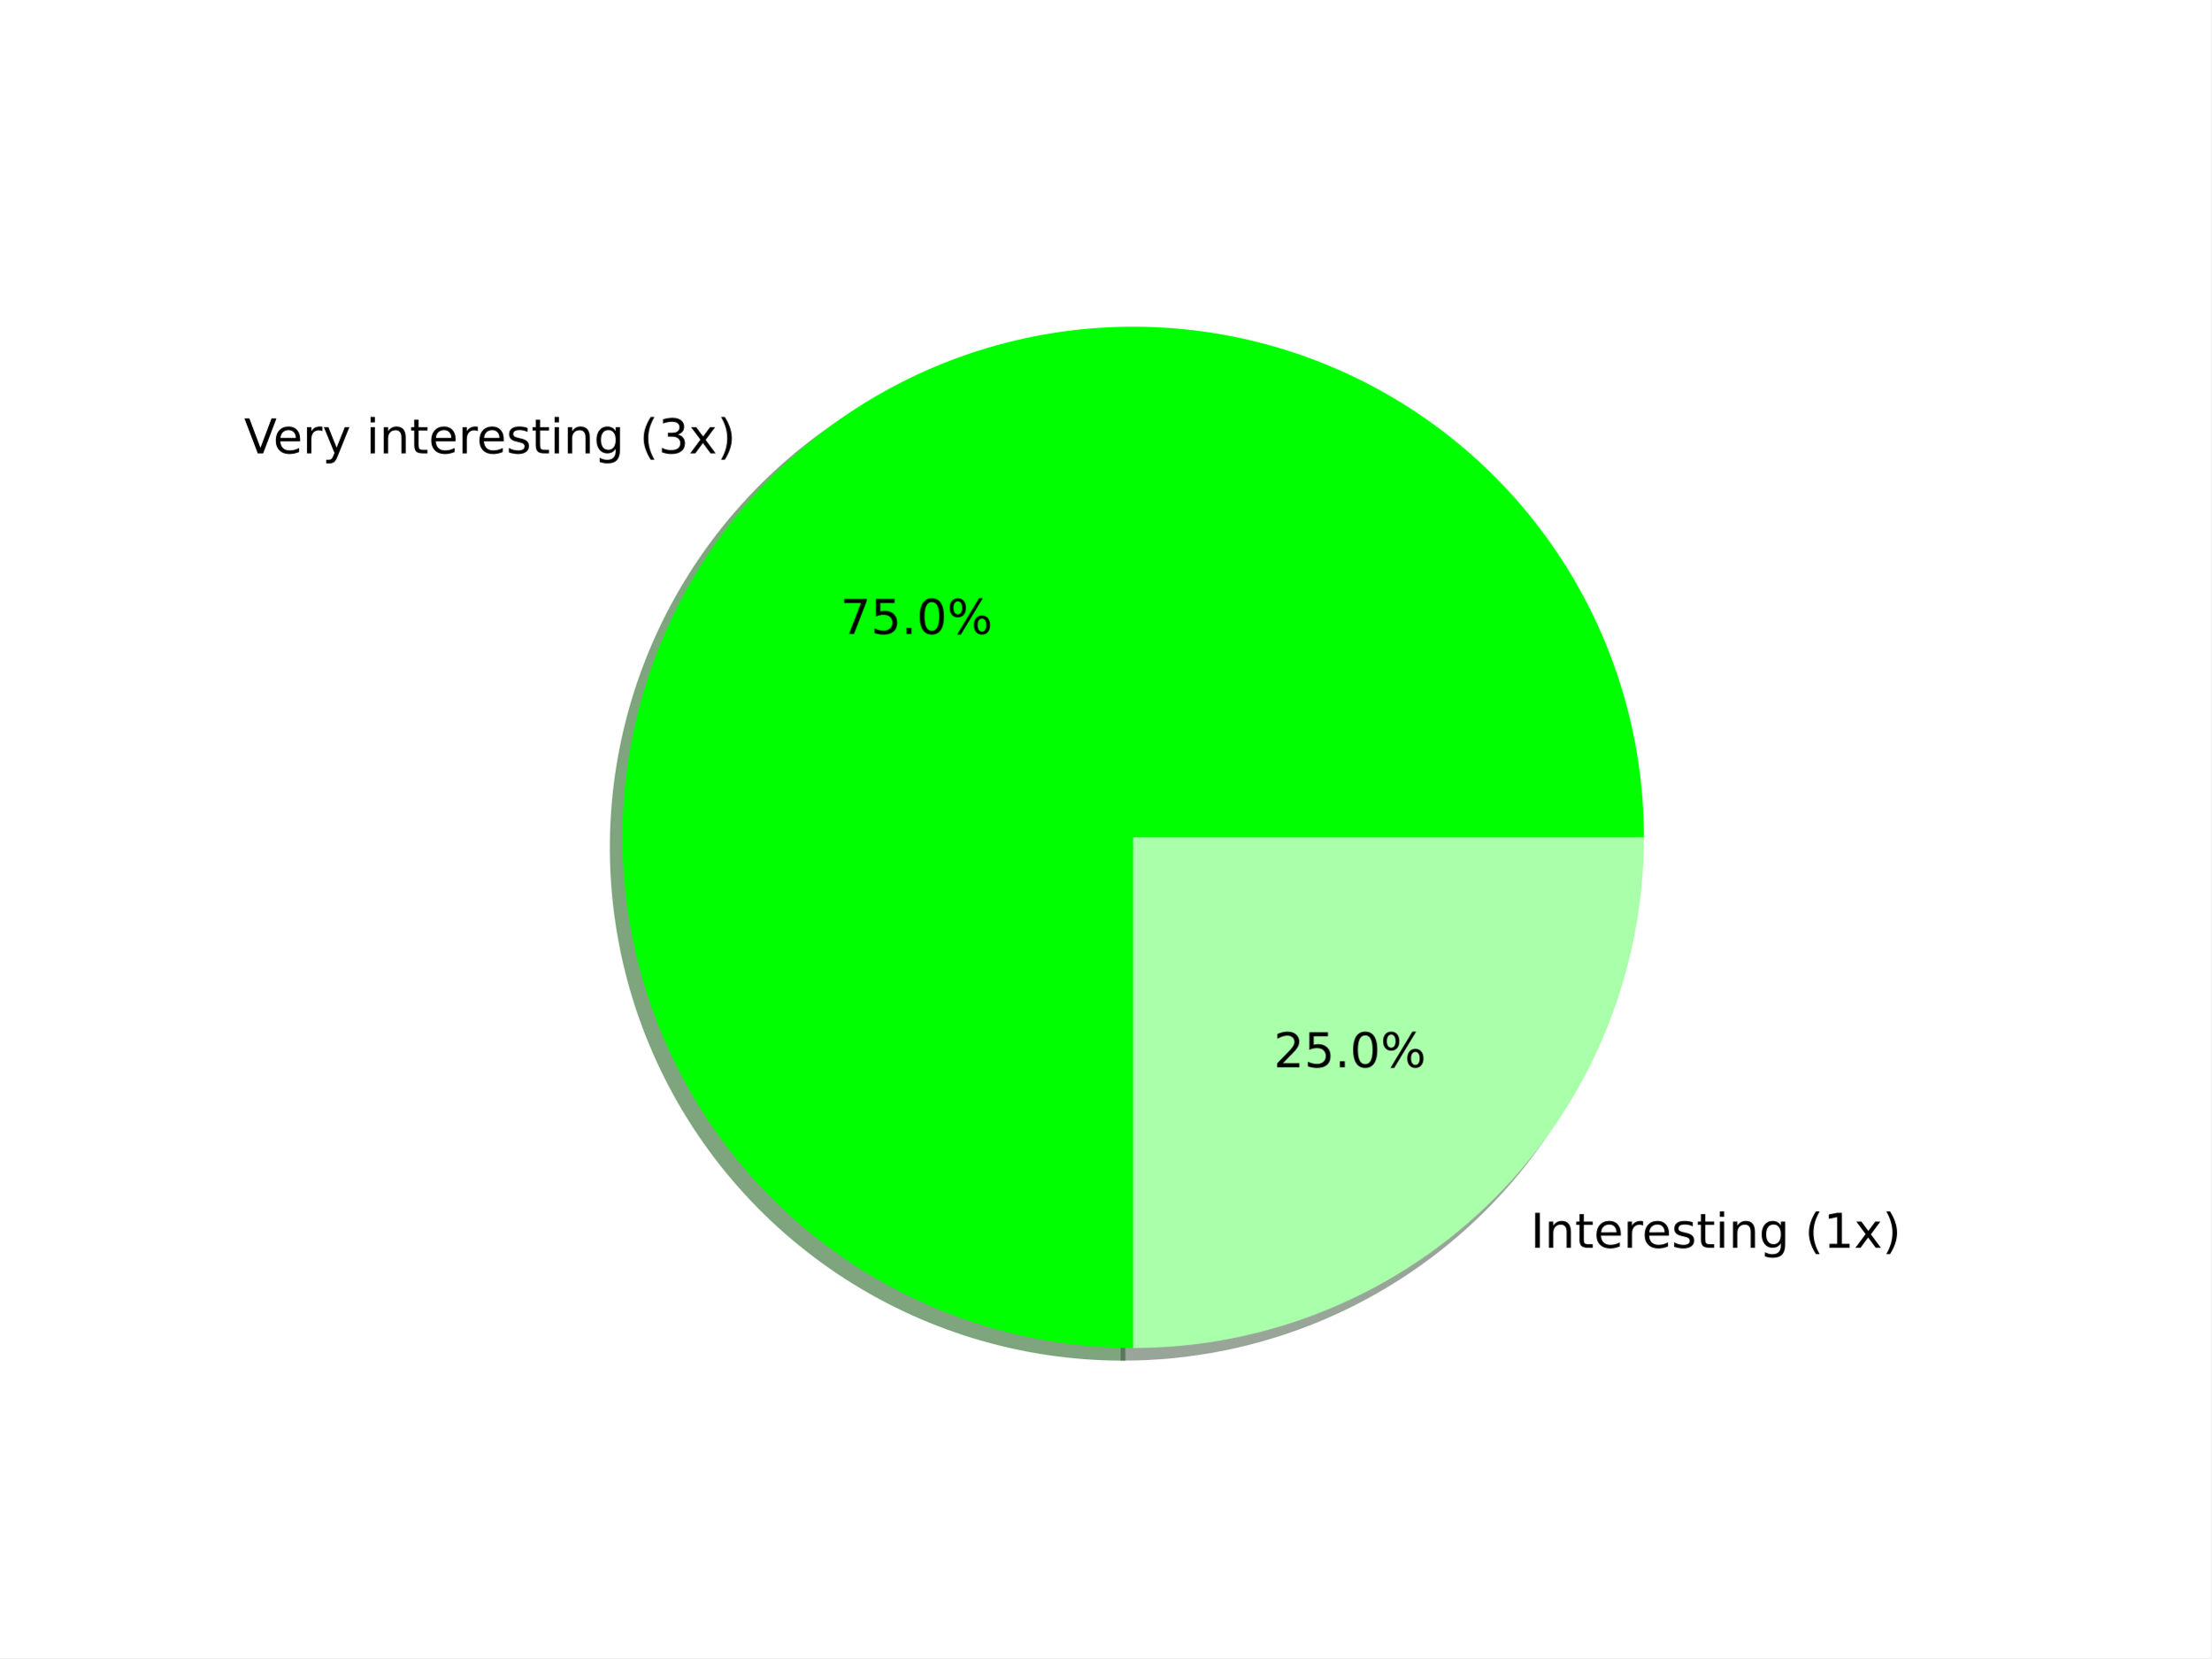
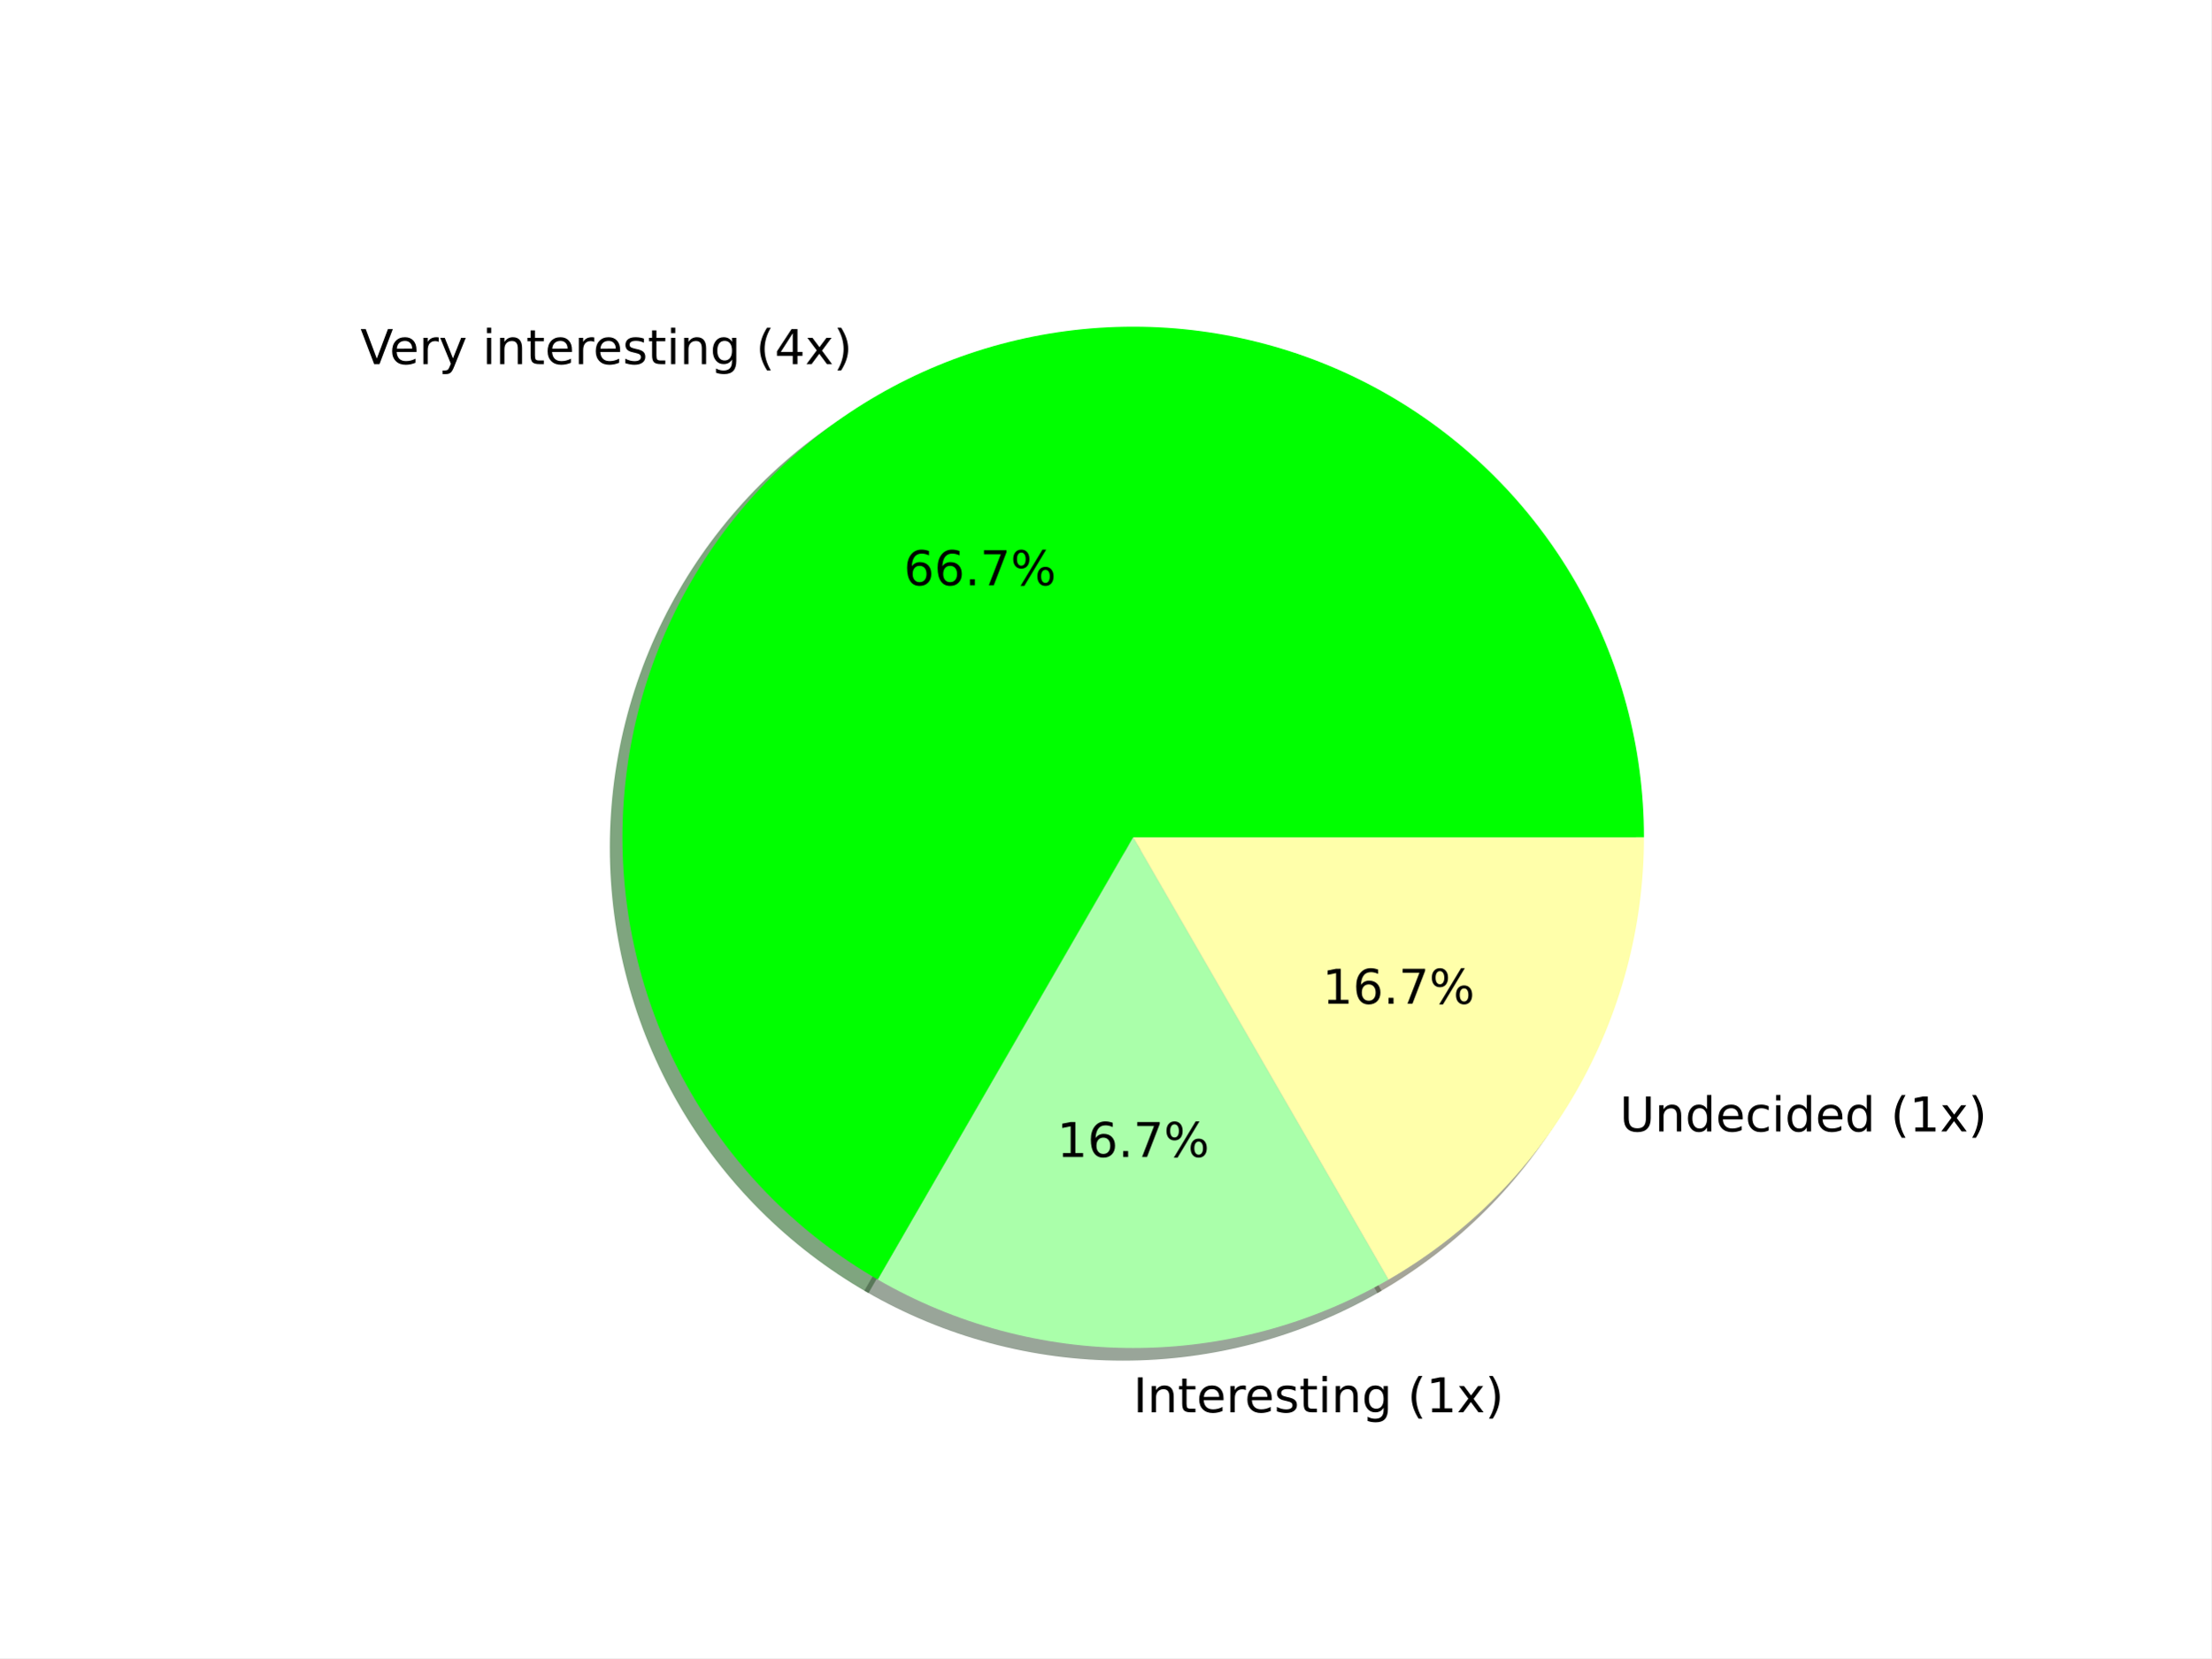
<svg xmlns="http://www.w3.org/2000/svg" xmlns:xlink="http://www.w3.org/1999/xlink" width="460.8pt" height="345.6pt" viewBox="0 0 460.8 345.6" version="1.1">
  <defs>
    <style type="text/css">*{stroke-linejoin: round; stroke-linecap: butt}</style>
  </defs>
  <g id="figure_1">
    <g id="patch_1">
      <path d="M 0 345.6  L 460.8 345.6  L 460.8 0  L 0 0  z " style="fill: #ffffff" />
    </g>
    <g id="axes_1">
      <g id="patch_2">
-         <path d="M 340.476 176.657  C 340.476 155.607 334.232 135.022 322.537 117.519  C 310.842 100.017 294.214 86.37 274.766 78.315  C 255.318 70.259 233.911 68.151 213.265 72.257  C 192.619 76.364 173.648 86.504 158.763 101.389  C 143.878 116.274 133.738 135.245 129.632 155.891  C 125.525 176.536 127.633 197.944 135.689 217.392  C 143.745 236.839 157.391 253.468 174.894 265.163  C 192.396 276.857 212.981 283.102 234.031 283.102  L 234.031 176.657  L 340.476 176.657  z " style="fill: #004c00; opacity: 0.5; stroke: #004c00; stroke-linejoin: miter" />
+         <path d="M 340.476 176.657  C 340.476 157.973 335.557 139.615 326.215 123.434  C 316.873 107.254 303.434 93.815 287.254 84.473  C 271.073 75.131 252.715 70.212 234.031 70.212  C 215.348 70.212 196.989 75.131 180.809 84.473  C 164.628 93.815 151.189 107.254 141.847 123.435  C 132.505 139.615 127.586 157.973 127.586 176.657  C 127.586 195.34 132.505 213.699 141.847 229.879  C 151.189 246.06 164.628 259.499 180.809 268.841  L 234.031 176.657  L 340.476 176.657  z " style="fill: #004c00; opacity: 0.5; stroke: #004c00; stroke-linejoin: miter" />
      </g>
      <g id="patch_3">
-         <path d="M 234.031 283.102  C 262.251 283.102 289.344 271.879 309.299 251.925  C 329.254 231.97 340.476 204.877 340.476 176.657  L 234.031 176.657  L 234.031 283.102  z " style="fill: #334c33; opacity: 0.5; stroke: #334c33; stroke-linejoin: miter" />
+         <path d="M 180.809 268.841  C 196.989 278.183 215.348 283.102 234.031 283.102  C 252.715 283.102 271.073 278.183 287.254 268.841  L 234.031 176.657  L 180.809 268.841  z " style="fill: #334c33; opacity: 0.5; stroke: #334c33; stroke-linejoin: miter" />
      </g>
      <g id="patch_4">
-         <path d="M 342.605 174.528  C 342.605 153.478 336.361 132.893 324.666 115.39  C 312.971 97.888 296.343 84.241 276.895 76.186  C 257.447 68.13 236.039 66.022 215.394 70.129  C 194.748 74.235 175.777 84.375 160.892 99.26  C 146.007 114.145 135.867 133.116 131.761 153.762  C 127.654 174.407 129.762 195.815 137.818 215.263  C 145.873 234.711 159.52 251.339 177.022 263.034  C 194.525 274.729 215.11 280.973 236.16 280.973  L 236.16 174.528  L 342.605 174.528  z " style="fill: #00ff00" />
+         <path d="M 287.254 268.841  C 303.434 259.499 316.873 246.06 326.215 229.879  C 335.557 213.699 340.476 195.34 340.476 176.657  L 234.031 176.657  L 287.254 268.841  z " style="fill: #4c4c33; opacity: 0.5; stroke: #4c4c33; stroke-linejoin: miter" />
      </g>
      <g id="patch_5">
-         <path d="M 236.16 280.973  C 264.38 280.973 291.473 269.75 311.428 249.796  C 331.382 229.841 342.605 202.748 342.605 174.528  L 236.16 174.528  L 236.16 280.973  z " style="fill: #aaffaa" />
+         <path d="M 342.605 174.528  C 342.605 155.844 337.686 137.486 328.344 121.306  C 319.002 105.125 305.563 91.686 289.382 82.344  C 273.202 73.002 254.844 68.083 236.16 68.083  C 217.476 68.083 199.118 73.002 182.938 82.344  C 166.757 91.686 153.318 105.125 143.976 121.306  C 134.634 137.486 129.715 155.844 129.715 174.528  C 129.715 193.212 134.634 211.57 143.976 227.75  C 153.318 243.931 166.757 257.37 182.938 266.712  L 236.16 174.528  L 342.605 174.528  z " style="fill: #00ff00" />
+       </g>
+       <g id="patch_6">
+         <path d="M 182.938 266.712  C 199.118 276.054 217.476 280.973 236.16 280.973  C 254.844 280.973 273.202 276.054 289.382 266.712  L 236.16 174.528  L 182.938 266.712  z " style="fill: #aaffaa" />
+       </g>
+       <g id="patch_7">
+         <path d="M 289.382 266.712  C 305.563 257.37 319.002 243.931 328.344 227.75  C 337.686 211.57 342.605 193.212 342.605 174.528  L 236.16 174.528  L 289.382 266.712  z " style="fill: #ffffaa" />
      </g>
      <g id="matplotlib.axis_1" />
      <g id="matplotlib.axis_2" />
      <g id="text_1">
-         <g transform="translate(50.85444 94.49275)scale(0.1 -0.1)">
+         <g transform="translate(75.10442 75.88509)scale(0.1 -0.1)">
          <defs>
            <path id="DejaVuSans-56" d="M 1831 0  L 50 4666  L 709 4666  L 2188 738  L 3669 4666  L 4325 4666  L 2547 0  L 1831 0  z " transform="scale(0.015625)" />
            <path id="DejaVuSans-65" d="M 3597 1894  L 3597 1613  L 953 1613  Q 991 1019 1311 708  Q 1631 397 2203 397  Q 2534 397 2845 478  Q 3156 559 3463 722  L 3463 178  Q 3153 47 2828 -22  Q 2503 -91 2169 -91  Q 1331 -91 842 396  Q 353 884 353 1716  Q 353 2575 817 3079  Q 1281 3584 2069 3584  Q 2775 3584 3186 3129  Q 3597 2675 3597 1894  z M 3022 2063  Q 3016 2534 2758 2815  Q 2500 3097 2075 3097  Q 1594 3097 1305 2825  Q 1016 2553 972 2059  L 3022 2063  z " transform="scale(0.015625)" />
            <path id="DejaVuSans-72" d="M 2631 2963  Q 2534 3019 2420 3045  Q 2306 3072 2169 3072  Q 1681 3072 1420 2755  Q 1159 2438 1159 1844  L 1159 0  L 581 0  L 581 3500  L 1159 3500  L 1159 2956  Q 1341 3275 1631 3429  Q 1922 3584 2338 3584  Q 2397 3584 2469 3576  Q 2541 3569 2628 3553  L 2631 2963  z " transform="scale(0.015625)" />
            <path id="DejaVuSans-79" d="M 2059 -325  Q 1816 -950 1584 -1140  Q 1353 -1331 966 -1331  L 506 -1331  L 506 -850  L 844 -850  Q 1081 -850 1212 -737  Q 1344 -625 1503 -206  L 1606 56  L 191 3500  L 800 3500  L 1894 763  L 2988 3500  L 3597 3500  L 2059 -325  z " transform="scale(0.015625)" />
            <path id="DejaVuSans-20" transform="scale(0.015625)" />
            <path id="DejaVuSans-69" d="M 603 3500  L 1178 3500  L 1178 0  L 603 0  L 603 3500  z M 603 4863  L 1178 4863  L 1178 4134  L 603 4134  L 603 4863  z " transform="scale(0.015625)" />
            <path id="DejaVuSans-6e" d="M 3513 2113  L 3513 0  L 2938 0  L 2938 2094  Q 2938 2591 2744 2837  Q 2550 3084 2163 3084  Q 1697 3084 1428 2787  Q 1159 2491 1159 1978  L 1159 0  L 581 0  L 581 3500  L 1159 3500  L 1159 2956  Q 1366 3272 1645 3428  Q 1925 3584 2291 3584  Q 2894 3584 3203 3211  Q 3513 2838 3513 2113  z " transform="scale(0.015625)" />
            <path id="DejaVuSans-74" d="M 1172 4494  L 1172 3500  L 2356 3500  L 2356 3053  L 1172 3053  L 1172 1153  Q 1172 725 1289 603  Q 1406 481 1766 481  L 2356 481  L 2356 0  L 1766 0  Q 1100 0 847 248  Q 594 497 594 1153  L 594 3053  L 172 3053  L 172 3500  L 594 3500  L 594 4494  L 1172 4494  z " transform="scale(0.015625)" />
            <path id="DejaVuSans-73" d="M 2834 3397  L 2834 2853  Q 2591 2978 2328 3040  Q 2066 3103 1784 3103  Q 1356 3103 1142 2972  Q 928 2841 928 2578  Q 928 2378 1081 2264  Q 1234 2150 1697 2047  L 1894 2003  Q 2506 1872 2764 1633  Q 3022 1394 3022 966  Q 3022 478 2636 193  Q 2250 -91 1575 -91  Q 1294 -91 989 -36  Q 684 19 347 128  L 347 722  Q 666 556 975 473  Q 1284 391 1588 391  Q 1994 391 2212 530  Q 2431 669 2431 922  Q 2431 1156 2273 1281  Q 2116 1406 1581 1522  L 1381 1569  Q 847 1681 609 1914  Q 372 2147 372 2553  Q 372 3047 722 3315  Q 1072 3584 1716 3584  Q 2034 3584 2315 3537  Q 2597 3491 2834 3397  z " transform="scale(0.015625)" />
            <path id="DejaVuSans-67" d="M 2906 1791  Q 2906 2416 2648 2759  Q 2391 3103 1925 3103  Q 1463 3103 1205 2759  Q 947 2416 947 1791  Q 947 1169 1205 825  Q 1463 481 1925 481  Q 2391 481 2648 825  Q 2906 1169 2906 1791  z M 3481 434  Q 3481 -459 3084 -895  Q 2688 -1331 1869 -1331  Q 1566 -1331 1297 -1286  Q 1028 -1241 775 -1147  L 775 -588  Q 1028 -725 1275 -790  Q 1522 -856 1778 -856  Q 2344 -856 2625 -561  Q 2906 -266 2906 331  L 2906 616  Q 2728 306 2450 153  Q 2172 0 1784 0  Q 1141 0 747 490  Q 353 981 353 1791  Q 353 2603 747 3093  Q 1141 3584 1784 3584  Q 2172 3584 2450 3431  Q 2728 3278 2906 2969  L 2906 3500  L 3481 3500  L 3481 434  z " transform="scale(0.015625)" />
            <path id="DejaVuSans-28" d="M 1984 4856  Q 1566 4138 1362 3434  Q 1159 2731 1159 2009  Q 1159 1288 1364 580  Q 1569 -128 1984 -844  L 1484 -844  Q 1016 -109 783 600  Q 550 1309 550 2009  Q 550 2706 781 3412  Q 1013 4119 1484 4856  L 1984 4856  z " transform="scale(0.015625)" />
-             <path id="DejaVuSans-33" d="M 2597 2516  Q 3050 2419 3304 2112  Q 3559 1806 3559 1356  Q 3559 666 3084 287  Q 2609 -91 1734 -91  Q 1441 -91 1130 -33  Q 819 25 488 141  L 488 750  Q 750 597 1062 519  Q 1375 441 1716 441  Q 2309 441 2620 675  Q 2931 909 2931 1356  Q 2931 1769 2642 2001  Q 2353 2234 1838 2234  L 1294 2234  L 1294 2753  L 1863 2753  Q 2328 2753 2575 2939  Q 2822 3125 2822 3475  Q 2822 3834 2567 4026  Q 2313 4219 1838 4219  Q 1578 4219 1281 4162  Q 984 4106 628 3988  L 628 4550  Q 988 4650 1302 4700  Q 1616 4750 1894 4750  Q 2613 4750 3031 4423  Q 3450 4097 3450 3541  Q 3450 3153 3228 2886  Q 3006 2619 2597 2516  z " transform="scale(0.015625)" />
+             <path id="DejaVuSans-34" d="M 2419 4116  L 825 1625  L 2419 1625  L 2419 4116  z M 2253 4666  L 3047 4666  L 3047 1625  L 3713 1625  L 3713 1100  L 3047 1100  L 3047 0  L 2419 0  L 2419 1100  L 313 1100  L 313 1709  L 2253 4666  z " transform="scale(0.015625)" />
            <path id="DejaVuSans-78" d="M 3513 3500  L 2247 1797  L 3578 0  L 2900 0  L 1881 1375  L 863 0  L 184 0  L 1544 1831  L 300 3500  L 978 3500  L 1906 2253  L 2834 3500  L 3513 3500  z " transform="scale(0.015625)" />
            <path id="DejaVuSans-29" d="M 513 4856  L 1013 4856  Q 1481 4119 1714 3412  Q 1947 2706 1947 2009  Q 1947 1309 1714 600  Q 1481 -109 1013 -844  L 513 -844  Q 928 -128 1133 580  Q 1338 1288 1338 2009  Q 1338 2731 1133 3434  Q 928 4138 513 4856  z " transform="scale(0.015625)" />
          </defs>
          <use xlink:href="#DejaVuSans-56" />
          <use xlink:href="#DejaVuSans-65" x="60.658" />
          <use xlink:href="#DejaVuSans-72" x="122.182" />
          <use xlink:href="#DejaVuSans-79" x="163.295" />
          <use xlink:href="#DejaVuSans-20" x="222.475" />
          <use xlink:href="#DejaVuSans-69" x="254.262" />
          <use xlink:href="#DejaVuSans-6e" x="282.045" />
          <use xlink:href="#DejaVuSans-74" x="345.424" />
          <use xlink:href="#DejaVuSans-65" x="384.633" />
          <use xlink:href="#DejaVuSans-72" x="446.156" />
          <use xlink:href="#DejaVuSans-65" x="485.02" />
          <use xlink:href="#DejaVuSans-73" x="546.543" />
          <use xlink:href="#DejaVuSans-74" x="598.643" />
          <use xlink:href="#DejaVuSans-69" x="637.852" />
          <use xlink:href="#DejaVuSans-6e" x="665.635" />
          <use xlink:href="#DejaVuSans-67" x="729.014" />
          <use xlink:href="#DejaVuSans-20" x="792.49" />
          <use xlink:href="#DejaVuSans-28" x="824.277" />
-           <use xlink:href="#DejaVuSans-33" x="863.291" />
+           <use xlink:href="#DejaVuSans-34" x="863.291" />
          <use xlink:href="#DejaVuSans-78" x="926.914" />
          <use xlink:href="#DejaVuSans-29" x="986.094" />
        </g>
      </g>
      <g id="text_2">
-         <g transform="translate(175.1157 132.1267)scale(0.1 -0.1)">
+         <g transform="translate(188.343 121.977)scale(0.1 -0.1)">
          <defs>
+             <path id="DejaVuSans-36" d="M 2113 2584  Q 1688 2584 1439 2293  Q 1191 2003 1191 1497  Q 1191 994 1439 701  Q 1688 409 2113 409  Q 2538 409 2786 701  Q 3034 994 3034 1497  Q 3034 2003 2786 2293  Q 2538 2584 2113 2584  z M 3366 4563  L 3366 3988  Q 3128 4100 2886 4159  Q 2644 4219 2406 4219  Q 1781 4219 1451 3797  Q 1122 3375 1075 2522  Q 1259 2794 1537 2939  Q 1816 3084 2150 3084  Q 2853 3084 3261 2657  Q 3669 2231 3669 1497  Q 3669 778 3244 343  Q 2819 -91 2113 -91  Q 1303 -91 875 529  Q 447 1150 447 2328  Q 447 3434 972 4092  Q 1497 4750 2381 4750  Q 2619 4750 2861 4703  Q 3103 4656 3366 4563  z " transform="scale(0.015625)" />
+             <path id="DejaVuSans-2e" d="M 684 794  L 1344 794  L 1344 0  L 684 0  L 684 794  z " transform="scale(0.015625)" />
            <path id="DejaVuSans-37" d="M 525 4666  L 3525 4666  L 3525 4397  L 1831 0  L 1172 0  L 2766 4134  L 525 4134  L 525 4666  z " transform="scale(0.015625)" />
-             <path id="DejaVuSans-35" d="M 691 4666  L 3169 4666  L 3169 4134  L 1269 4134  L 1269 2991  Q 1406 3038 1543 3061  Q 1681 3084 1819 3084  Q 2600 3084 3056 2656  Q 3513 2228 3513 1497  Q 3513 744 3044 326  Q 2575 -91 1722 -91  Q 1428 -91 1123 -41  Q 819 9 494 109  L 494 744  Q 775 591 1075 516  Q 1375 441 1709 441  Q 2250 441 2565 725  Q 2881 1009 2881 1497  Q 2881 1984 2565 2268  Q 2250 2553 1709 2553  Q 1456 2553 1204 2497  Q 953 2441 691 2322  L 691 4666  z " transform="scale(0.015625)" />
-             <path id="DejaVuSans-2e" d="M 684 794  L 1344 794  L 1344 0  L 684 0  L 684 794  z " transform="scale(0.015625)" />
-             <path id="DejaVuSans-30" d="M 2034 4250  Q 1547 4250 1301 3770  Q 1056 3291 1056 2328  Q 1056 1369 1301 889  Q 1547 409 2034 409  Q 2525 409 2770 889  Q 3016 1369 3016 2328  Q 3016 3291 2770 3770  Q 2525 4250 2034 4250  z M 2034 4750  Q 2819 4750 3233 4129  Q 3647 3509 3647 2328  Q 3647 1150 3233 529  Q 2819 -91 2034 -91  Q 1250 -91 836 529  Q 422 1150 422 2328  Q 422 3509 836 4129  Q 1250 4750 2034 4750  z " transform="scale(0.015625)" />
            <path id="DejaVuSans-25" d="M 4653 2053  Q 4381 2053 4226 1822  Q 4072 1591 4072 1178  Q 4072 772 4226 539  Q 4381 306 4653 306  Q 4919 306 5073 539  Q 5228 772 5228 1178  Q 5228 1588 5073 1820  Q 4919 2053 4653 2053  z M 4653 2450  Q 5147 2450 5437 2106  Q 5728 1763 5728 1178  Q 5728 594 5436 251  Q 5144 -91 4653 -91  Q 4153 -91 3862 251  Q 3572 594 3572 1178  Q 3572 1766 3864 2108  Q 4156 2450 4653 2450  z M 1428 4353  Q 1159 4353 1004 4120  Q 850 3888 850 3481  Q 850 3069 1003 2837  Q 1156 2606 1428 2606  Q 1700 2606 1854 2837  Q 2009 3069 2009 3481  Q 2009 3884 1853 4118  Q 1697 4353 1428 4353  z M 4250 4750  L 4750 4750  L 1831 -91  L 1331 -91  L 4250 4750  z M 1428 4750  Q 1922 4750 2215 4408  Q 2509 4066 2509 3481  Q 2509 2891 2217 2550  Q 1925 2209 1428 2209  Q 931 2209 642 2551  Q 353 2894 353 3481  Q 353 4063 643 4406  Q 934 4750 1428 4750  z " transform="scale(0.015625)" />
          </defs>
-           <use xlink:href="#DejaVuSans-37" />
-           <use xlink:href="#DejaVuSans-35" x="63.623" />
+           <use xlink:href="#DejaVuSans-36" />
+           <use xlink:href="#DejaVuSans-36" x="63.623" />
          <use xlink:href="#DejaVuSans-2e" x="127.246" />
-           <use xlink:href="#DejaVuSans-30" x="159.033" />
+           <use xlink:href="#DejaVuSans-37" x="159.033" />
          <use xlink:href="#DejaVuSans-25" x="222.656" />
        </g>
      </g>
      <g id="text_3">
-         <g transform="translate(318.9546 260.082)scale(0.1 -0.1)">
+         <g transform="translate(236.16 294.3767)scale(0.1 -0.1)">
          <defs>
            <path id="DejaVuSans-49" d="M 628 4666  L 1259 4666  L 1259 0  L 628 0  L 628 4666  z " transform="scale(0.015625)" />
            <path id="DejaVuSans-31" d="M 794 531  L 1825 531  L 1825 4091  L 703 3866  L 703 4441  L 1819 4666  L 2450 4666  L 2450 531  L 3481 531  L 3481 0  L 794 0  L 794 531  z " transform="scale(0.015625)" />
          </defs>
          <use xlink:href="#DejaVuSans-49" />
          <use xlink:href="#DejaVuSans-6e" x="29.492" />
          <use xlink:href="#DejaVuSans-74" x="92.871" />
          <use xlink:href="#DejaVuSans-65" x="132.08" />
          <use xlink:href="#DejaVuSans-72" x="193.604" />
          <use xlink:href="#DejaVuSans-65" x="232.467" />
          <use xlink:href="#DejaVuSans-73" x="293.99" />
          <use xlink:href="#DejaVuSans-74" x="346.09" />
          <use xlink:href="#DejaVuSans-69" x="385.299" />
          <use xlink:href="#DejaVuSans-6e" x="413.082" />
          <use xlink:href="#DejaVuSans-67" x="476.461" />
          <use xlink:href="#DejaVuSans-20" x="539.938" />
          <use xlink:href="#DejaVuSans-28" x="571.725" />
          <use xlink:href="#DejaVuSans-31" x="610.738" />
          <use xlink:href="#DejaVuSans-78" x="674.361" />
          <use xlink:href="#DejaVuSans-29" x="733.541" />
        </g>
      </g>
      <g id="text_4">
-         <g transform="translate(265.4371 222.4481)scale(0.1 -0.1)">
+         <g transform="translate(220.2764 241.1543)scale(0.1 -0.1)">
+           <use xlink:href="#DejaVuSans-31" />
+           <use xlink:href="#DejaVuSans-36" x="63.623" />
+           <use xlink:href="#DejaVuSans-2e" x="127.246" />
+           <use xlink:href="#DejaVuSans-37" x="159.033" />
+           <use xlink:href="#DejaVuSans-25" x="222.656" />
+         </g>
+       </g>
+       <g id="text_5">
+         <g transform="translate(337.5623 235.832)scale(0.1 -0.1)">
          <defs>
-             <path id="DejaVuSans-32" d="M 1228 531  L 3431 531  L 3431 0  L 469 0  L 469 531  Q 828 903 1448 1529  Q 2069 2156 2228 2338  Q 2531 2678 2651 2914  Q 2772 3150 2772 3378  Q 2772 3750 2511 3984  Q 2250 4219 1831 4219  Q 1534 4219 1204 4116  Q 875 4013 500 3803  L 500 4441  Q 881 4594 1212 4672  Q 1544 4750 1819 4750  Q 2544 4750 2975 4387  Q 3406 4025 3406 3419  Q 3406 3131 3298 2873  Q 3191 2616 2906 2266  Q 2828 2175 2409 1742  Q 1991 1309 1228 531  z " transform="scale(0.015625)" />
+             <path id="DejaVuSans-55" d="M 556 4666  L 1191 4666  L 1191 1831  Q 1191 1081 1462 751  Q 1734 422 2344 422  Q 2950 422 3222 751  Q 3494 1081 3494 1831  L 3494 4666  L 4128 4666  L 4128 1753  Q 4128 841 3676 375  Q 3225 -91 2344 -91  Q 1459 -91 1007 375  Q 556 841 556 1753  L 556 4666  z " transform="scale(0.015625)" />
+             <path id="DejaVuSans-64" d="M 2906 2969  L 2906 4863  L 3481 4863  L 3481 0  L 2906 0  L 2906 525  Q 2725 213 2448 61  Q 2172 -91 1784 -91  Q 1150 -91 751 415  Q 353 922 353 1747  Q 353 2572 751 3078  Q 1150 3584 1784 3584  Q 2172 3584 2448 3432  Q 2725 3281 2906 2969  z M 947 1747  Q 947 1113 1208 752  Q 1469 391 1925 391  Q 2381 391 2643 752  Q 2906 1113 2906 1747  Q 2906 2381 2643 2742  Q 2381 3103 1925 3103  Q 1469 3103 1208 2742  Q 947 2381 947 1747  z " transform="scale(0.015625)" />
+             <path id="DejaVuSans-63" d="M 3122 3366  L 3122 2828  Q 2878 2963 2633 3030  Q 2388 3097 2138 3097  Q 1578 3097 1268 2742  Q 959 2388 959 1747  Q 959 1106 1268 751  Q 1578 397 2138 397  Q 2388 397 2633 464  Q 2878 531 3122 666  L 3122 134  Q 2881 22 2623 -34  Q 2366 -91 2075 -91  Q 1284 -91 818 406  Q 353 903 353 1747  Q 353 2603 823 3093  Q 1294 3584 2113 3584  Q 2378 3584 2631 3529  Q 2884 3475 3122 3366  z " transform="scale(0.015625)" />
          </defs>
-           <use xlink:href="#DejaVuSans-32" />
-           <use xlink:href="#DejaVuSans-35" x="63.623" />
+           <use xlink:href="#DejaVuSans-55" />
+           <use xlink:href="#DejaVuSans-6e" x="73.193" />
+           <use xlink:href="#DejaVuSans-64" x="136.572" />
+           <use xlink:href="#DejaVuSans-65" x="200.049" />
+           <use xlink:href="#DejaVuSans-63" x="261.572" />
+           <use xlink:href="#DejaVuSans-69" x="316.553" />
+           <use xlink:href="#DejaVuSans-64" x="344.336" />
+           <use xlink:href="#DejaVuSans-65" x="407.812" />
+           <use xlink:href="#DejaVuSans-64" x="469.336" />
+           <use xlink:href="#DejaVuSans-20" x="532.812" />
+           <use xlink:href="#DejaVuSans-28" x="564.6" />
+           <use xlink:href="#DejaVuSans-31" x="603.613" />
+           <use xlink:href="#DejaVuSans-78" x="667.236" />
+           <use xlink:href="#DejaVuSans-29" x="726.416" />
+         </g>
+       </g>
+       <g id="text_6">
+         <g transform="translate(275.5868 209.2208)scale(0.1 -0.1)">
+           <use xlink:href="#DejaVuSans-31" />
+           <use xlink:href="#DejaVuSans-36" x="63.623" />
          <use xlink:href="#DejaVuSans-2e" x="127.246" />
-           <use xlink:href="#DejaVuSans-30" x="159.033" />
+           <use xlink:href="#DejaVuSans-37" x="159.033" />
          <use xlink:href="#DejaVuSans-25" x="222.656" />
        </g>
      </g>
    </g>
  </g>
</svg>
